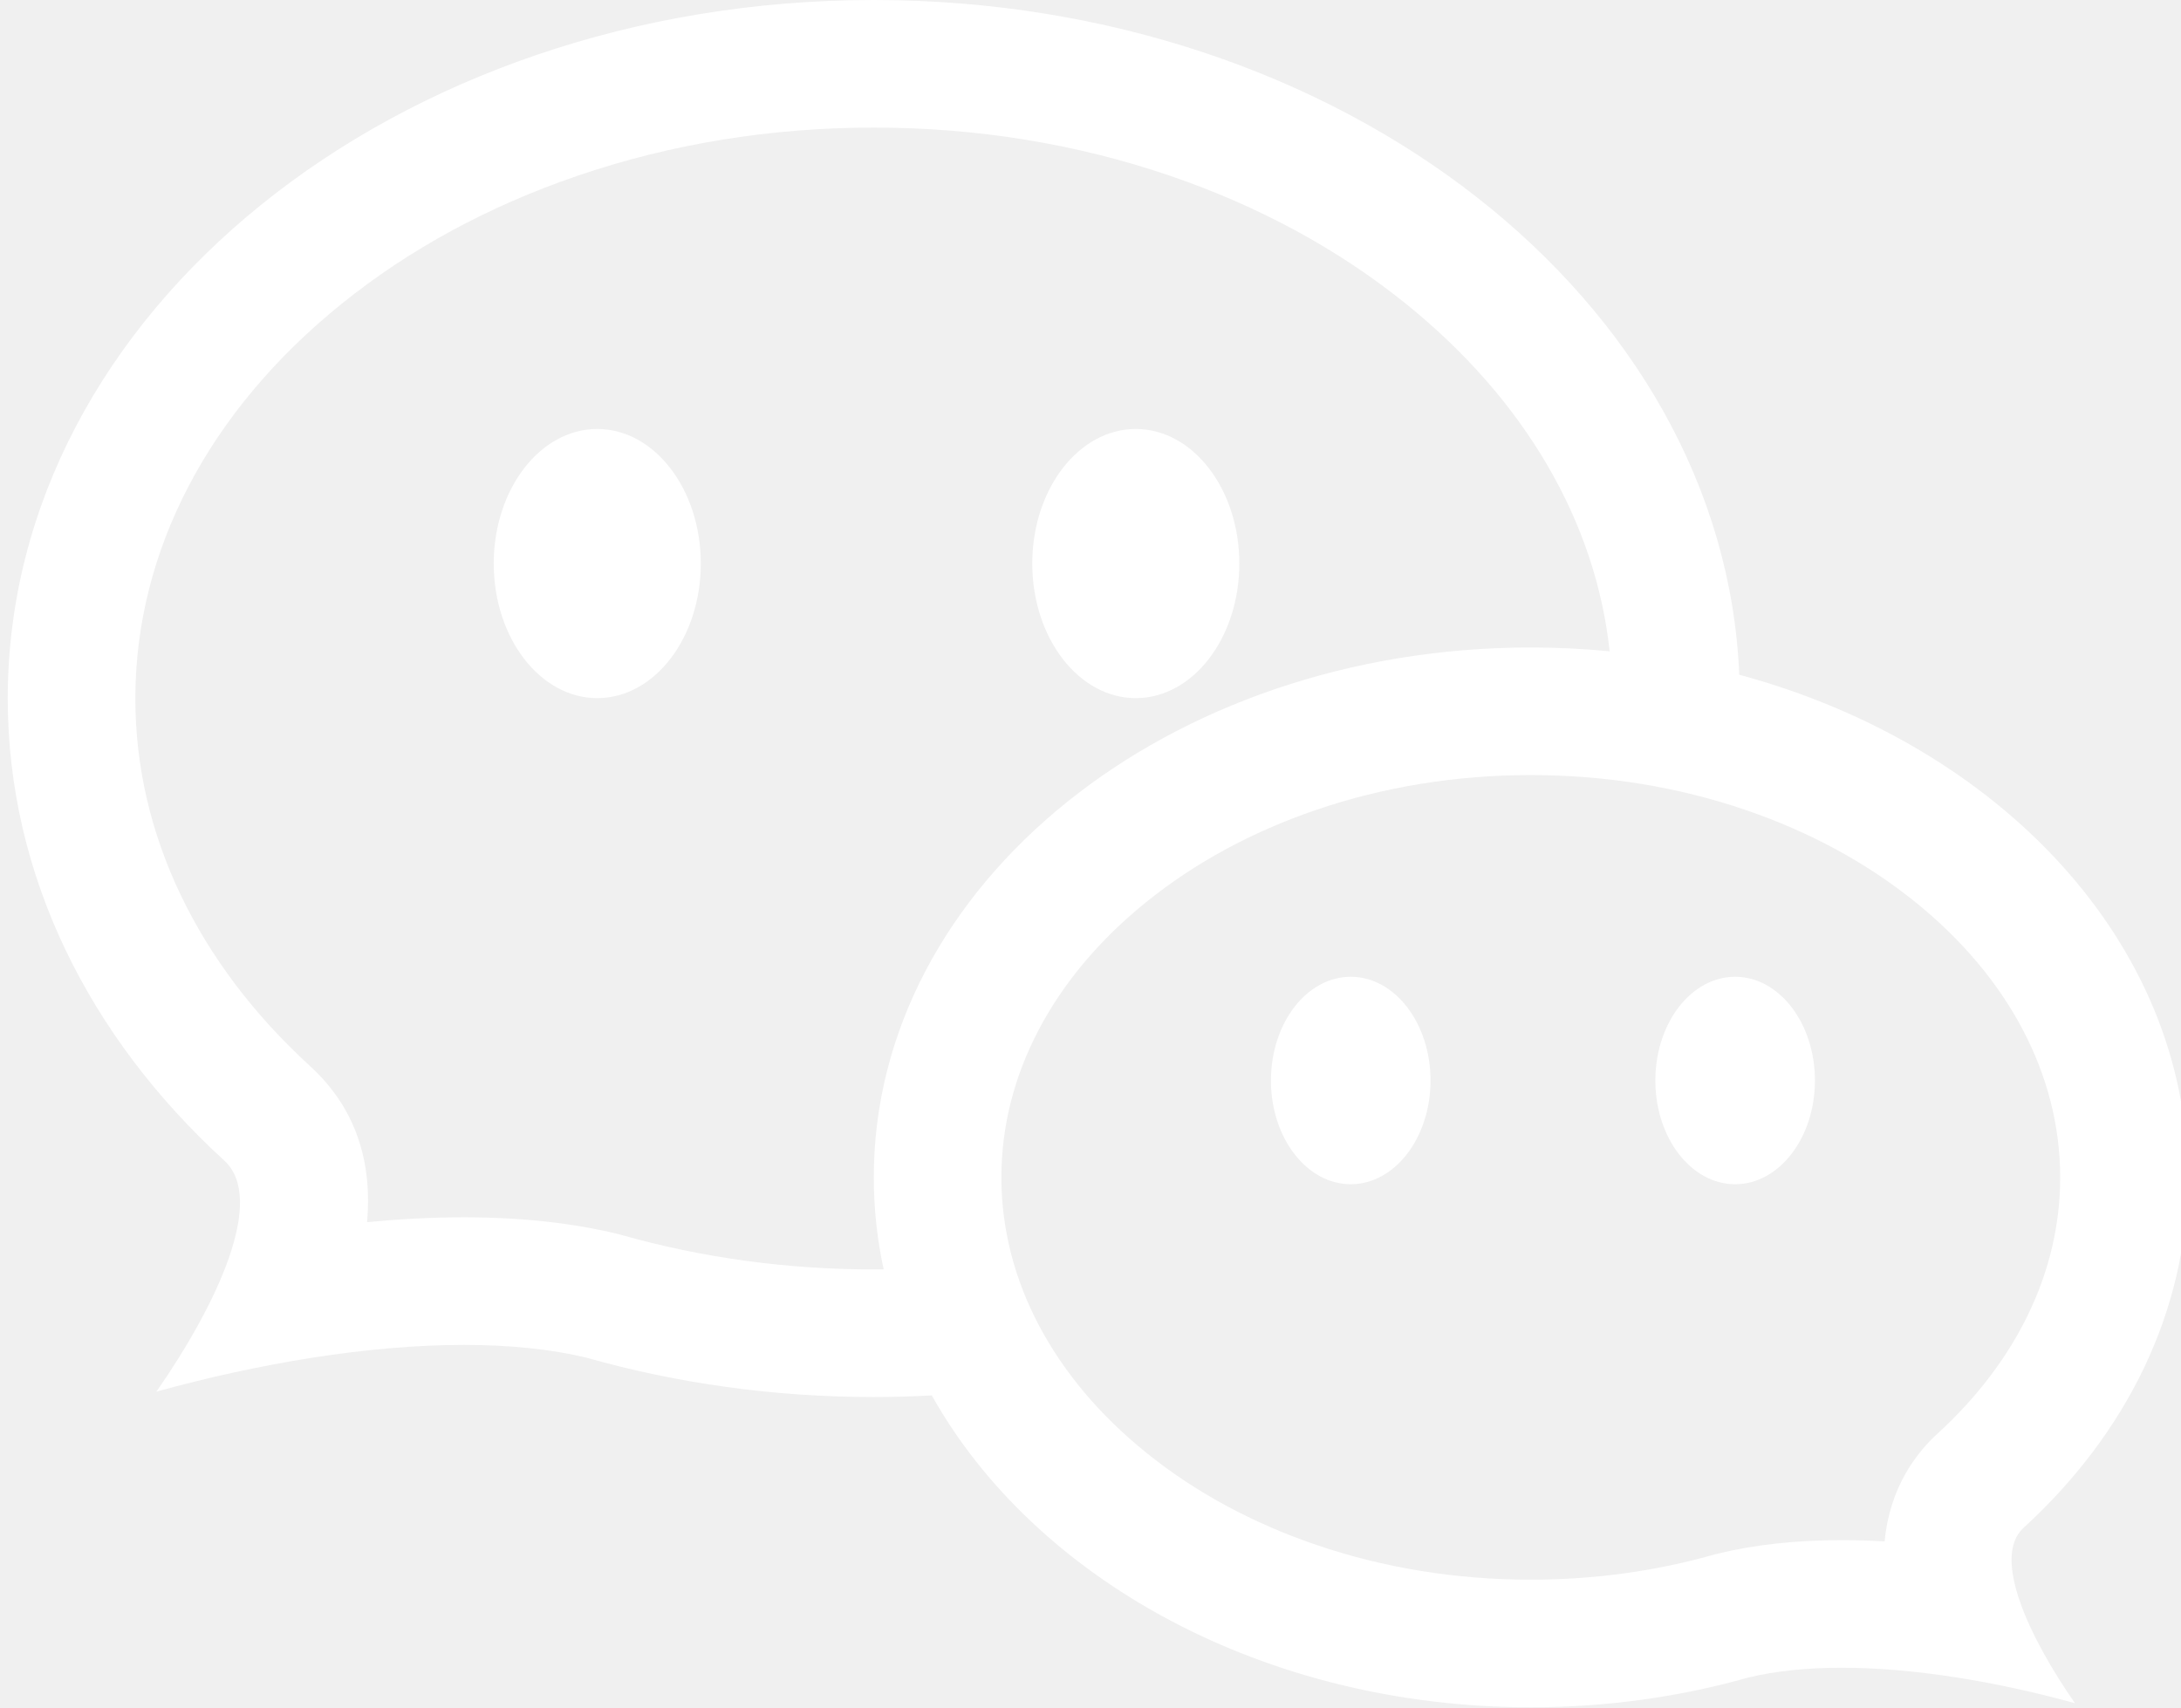
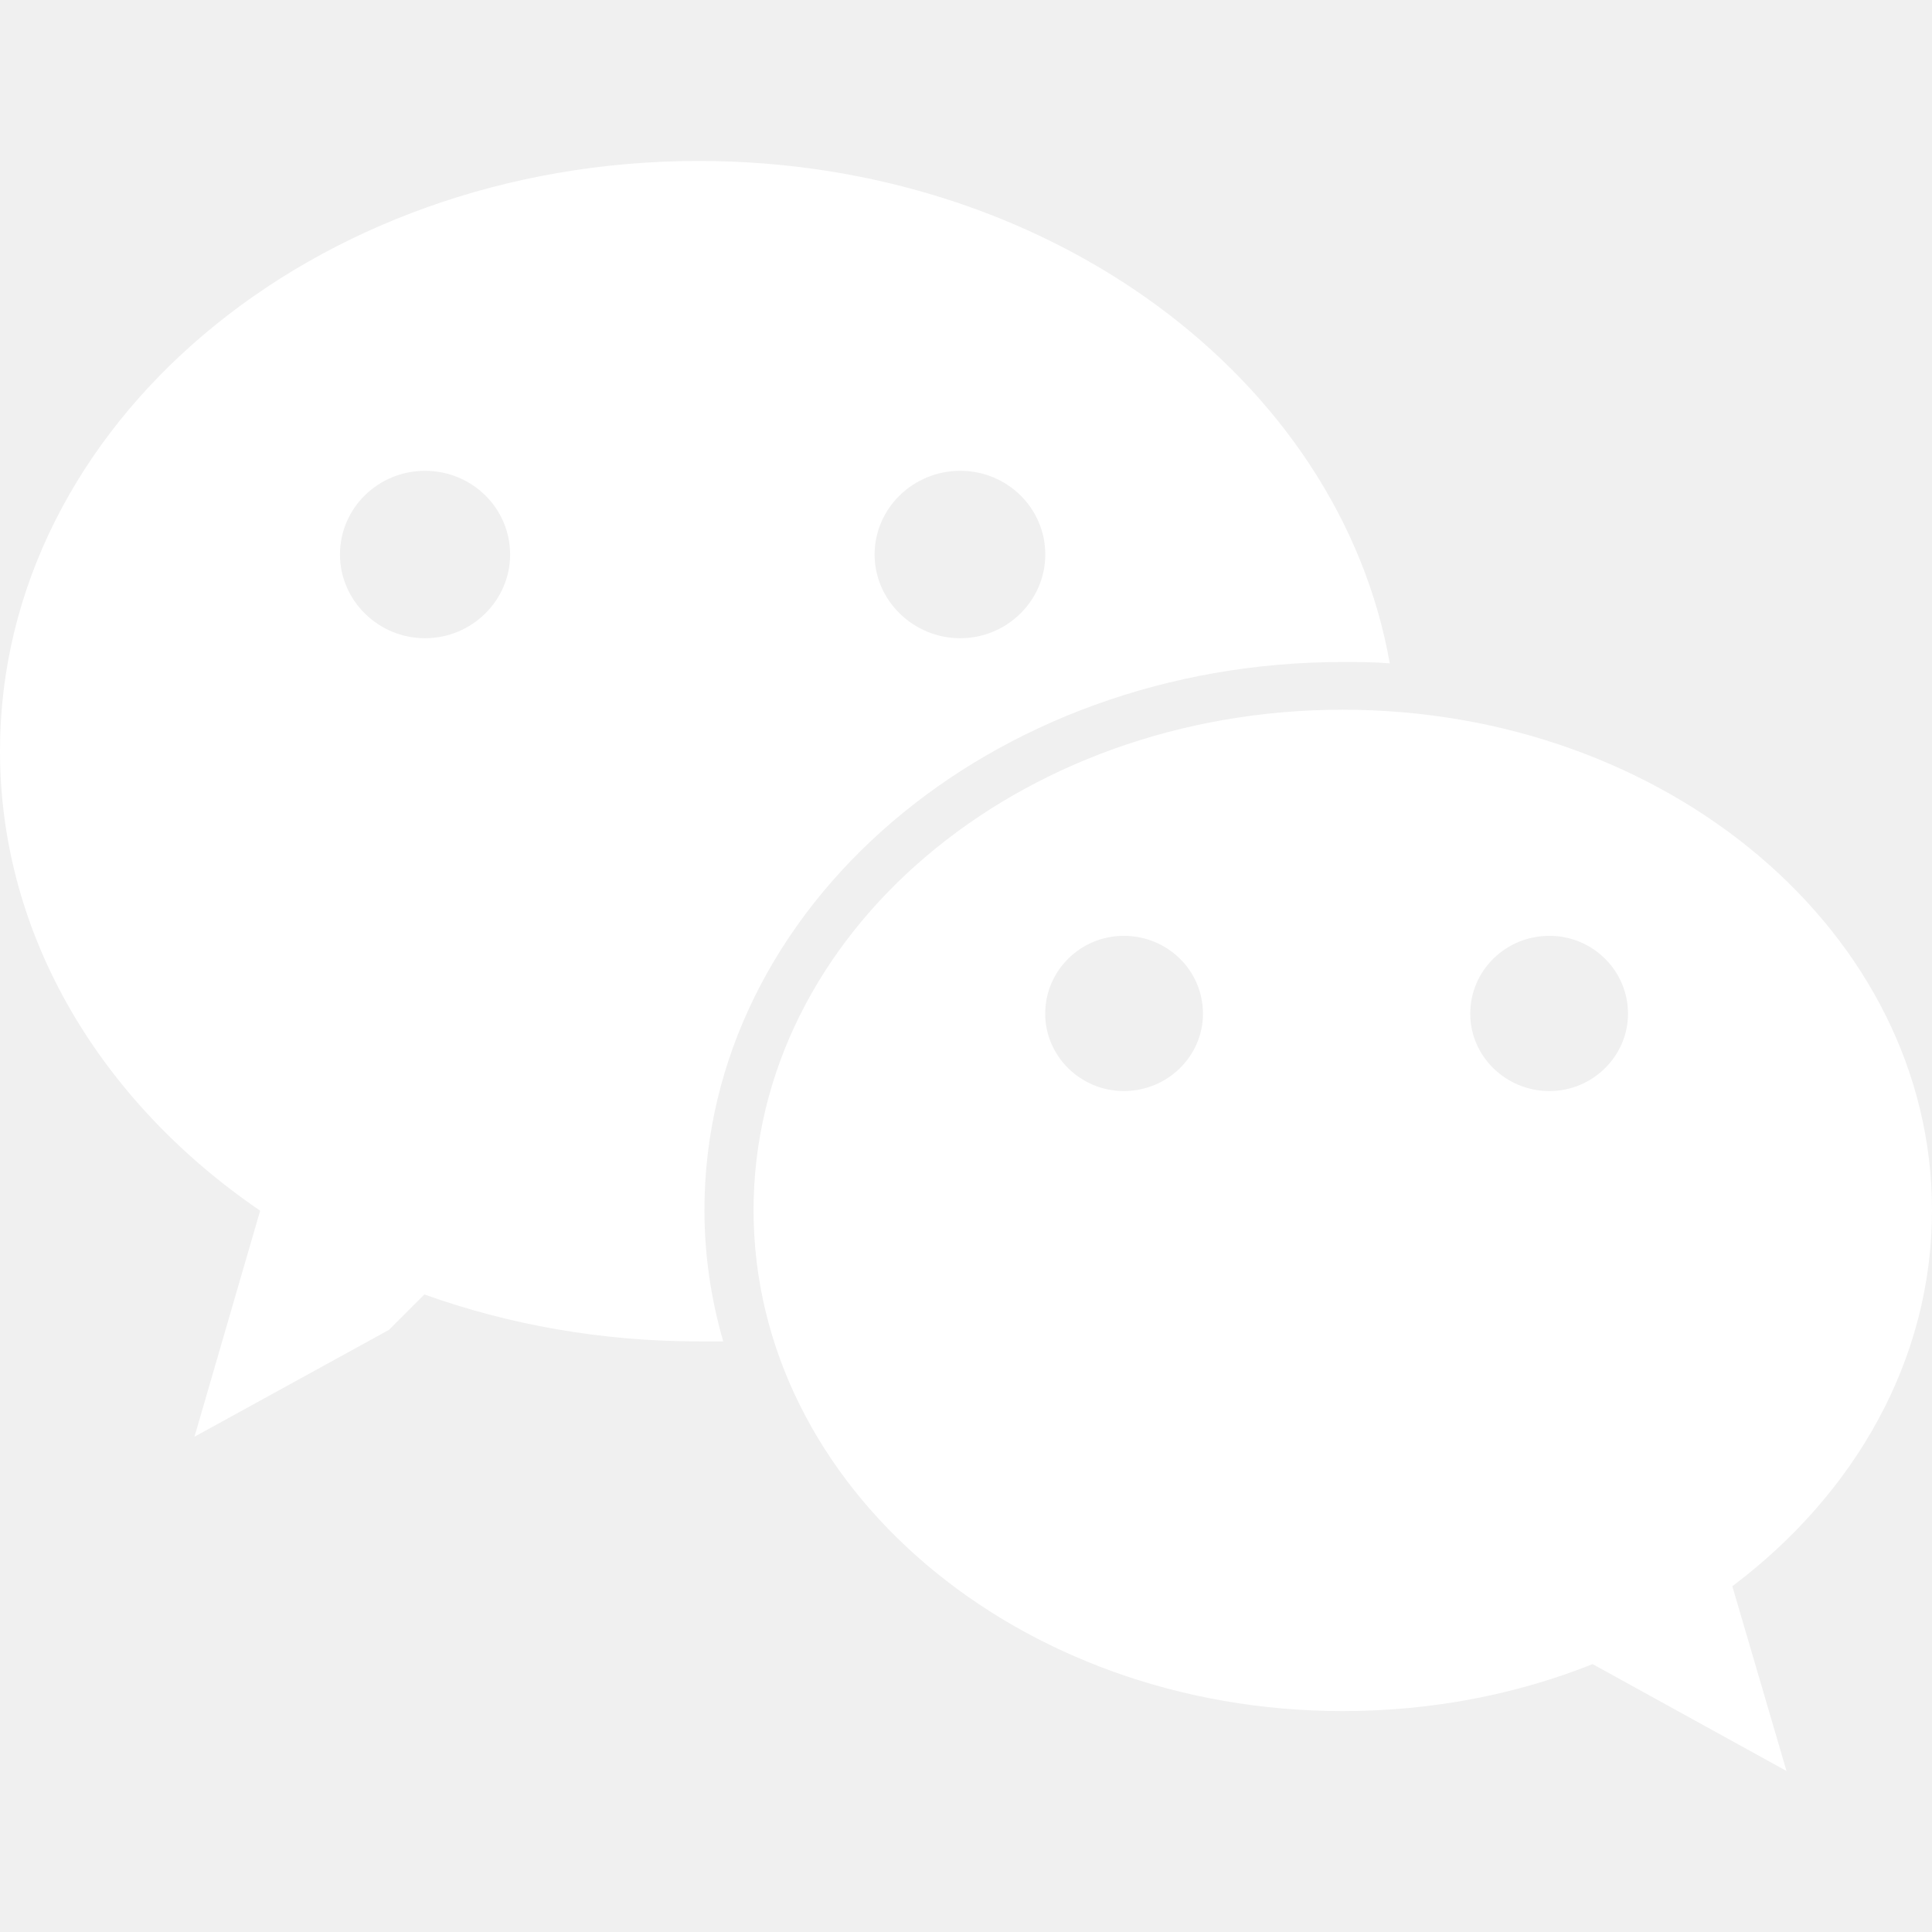
- <svg xmlns="http://www.w3.org/2000/svg" t="1586683432120" class="icon" viewBox="0 0 1308 1024" version="1.1" p-id="2162" width="255.469" height="200">
+ <svg xmlns="http://www.w3.org/2000/svg" t="1586718503206" class="icon" viewBox="0 0 1024 1024" version="1.1" p-id="2345" width="200" height="200">
  <defs>
    <style type="text/css" />
  </defs>
-   <path d="M1213.547 916.387c61.3-56.020 98.503-129.62 98.503-210.22 0-140.274-112.667-259.308-268.972-301.473-9.326-224.769-238.127-404.694-519.055-404.694-286.847 0-519.379 187.566-519.379 418.951 0 106.257 49.038 203.27 129.851 277.118 25.287 23.116-4.323 86.359-40.694 138.608 61.473-16.979 127.046-28.028 184.436-28.028 26.88 0 51.965 2.421 73.991 7.797 53.77 15.191 111.589 23.466 171.794 23.466 11.69 0 23.295-0.351 34.797-0.966 61.806 110.297 199.403 187.054 359.216 187.054 45.675 0 89.534-6.273 130.329-17.81 16.705-4.073 35.74-5.913 56.123-5.913 43.543 0 93.283 8.387 139.915 21.267-27.583-39.641-50.047-87.609-30.86-105.145v-0.013zM524.025 761.375c-51.869 0-102.67-6.923-150.972-20.575l-1.334-0.377-1.353-0.332c-27.138-6.617-58.128-9.979-92.119-9.979-19.529 0-39.043 1.078-58.119 2.909 4.049-44.845-13.136-74.369-34-93.445-33.711-30.801-59.889-65.426-77.819-102.927-18.005-37.654-27.136-77.253-27.136-117.697 0-88.313 43.911-172.359 123.646-236.681 40.711-32.839 88.406-58.717 141.755-76.921 56.054-19.126 115.765-28.823 177.46-28.823 61.689 0 121.396 9.697 177.453 28.823 53.353 18.204 101.045 44.082 141.763 76.921 71.153 57.398 113.754 130.527 122.097 208.362v0c-15.507-1.499-31.289-2.285-47.309-2.285-217.605 0-394.005 142.286-394.005 317.82 0 18.811 2.038 37.245 5.922 55.157 0-0.010 0-0.010 0-0.010-1.975 0.018-3.952 0.059-5.932 0.059v0zM1161.918 859.904c-12.367 11.305-28.678 32.085-31.638 64.595-8.549-0.489-17.159-0.754-25.786-0.754-27.257 0-52.239 2.721-74.259 8.095l-1.343 0.334-1.334 0.368c-35.019 9.903-71.862 14.918-109.517 14.918-44.759 0-88.053-7.026-128.654-20.873-38.417-13.101-72.71-31.691-101.91-55.243-56.047-45.222-86.925-103.878-86.925-165.171 0-61.309 30.878-119.967 86.925-165.179 29.2-23.552 63.485-42.139 101.91-55.251 40.608-13.846 83.895-20.871 128.654-20.871 44.768 0 88.053 7.026 128.663 20.871 38.417 13.11 72.71 31.7 101.91 55.251 56.047 45.213 86.925 103.869 86.925 165.179 0 27.898-6.325 55.26-18.784 81.318-12.571 26.29-31.014 50.655-54.831 72.419v-0.007zM296.107 337.051c0.421-44.167 28.054-79.76 62.089-79.76 34.291 0 62.089 36.14 62.089 80.718 0 44.58-27.798 80.72-62.089 80.72-34.035 0-61.668-35.602-62.081-79.711l-0.007-1.967zM619.081 337.051c0.412-44.167 28.045-79.76 62.081-79.76 34.291 0 62.089 36.14 62.089 80.718 0 44.58-27.798 80.72-62.089 80.72-34.035 0-61.668-35.602-62.081-79.711v-1.967zM762.22 647.109c0.412-33.95 21.679-61.259 47.847-61.259 26.427 0 47.849 27.857 47.849 62.21 0 34.361-21.42 62.218-47.849 62.218-26.17 0-47.438-27.318-47.849-61.207v-1.959zM992.759 647.109c0.412-33.95 21.679-61.259 47.849-61.259 26.429 0 47.857 27.857 47.857 62.21 0 34.361-21.429 62.218-47.857 62.218-26.17 0-47.436-27.318-47.849-61.207v-1.959zM992.759 647.109z" p-id="2163" fill="#ffffff" />
+   <path d="M399.399 641.378c0 146.786 139.934 265.531 312.281 265.531 47.458 0 92.199-8.862 132.45-24.891l102.754 56.635-28.711-97.91C983.04 791.906 1024 720.935 1024 641.378c0-146.471-139.934-265.216-312.359-265.216C539.294 376.162 399.399 494.907 399.399 641.378zM779.264 537.285c0-22.882 18.786-41.275 41.984-41.275 22.843 0 41.63 18.393 41.63 41.275 0 22.528-18.786 40.999-41.63 40.999C798.05 578.284 779.264 559.813 779.264 537.285zM553.984 537.285c0-22.882 18.747-41.275 41.63-41.275 23.237 0 41.984 18.393 41.984 41.275 0 22.528-18.786 40.999-41.984 40.999C572.731 578.284 553.984 559.813 553.984 537.285zM0 397.982c0 98.658 53.918 186.368 137.886 243.712l-34.816 119.808 103.07-56.635 18.786-18.786c44.741 16.03 93.893 24.891 145.408 24.891l12.997 0c-6.498-22.489-9.964-45.726-9.964-69.632 0-160.414 151.591-290.462 338.274-290.462 8.231 0 16.738 0 24.97 0.709-26.663-150.882-180.578-266.279-366.277-266.279C165.888 85.346 0 225.319 0 397.982zM463.557 293.927c0-24.576 20.48-44.386 45.371-44.386 24.97 0 45.095 19.81 45.095 44.386 0 24.222-20.126 44.347-45.095 44.347C483.998 338.274 463.557 318.149 463.557 293.927zM180.185 293.927c0-24.576 20.204-44.386 45.095-44.386 24.93 0 45.095 19.81 45.095 44.386 0 24.222-20.165 44.347-45.095 44.347C200.389 338.274 180.185 318.149 180.185 293.927z" p-id="2346" fill="#ffffff" />
</svg>
